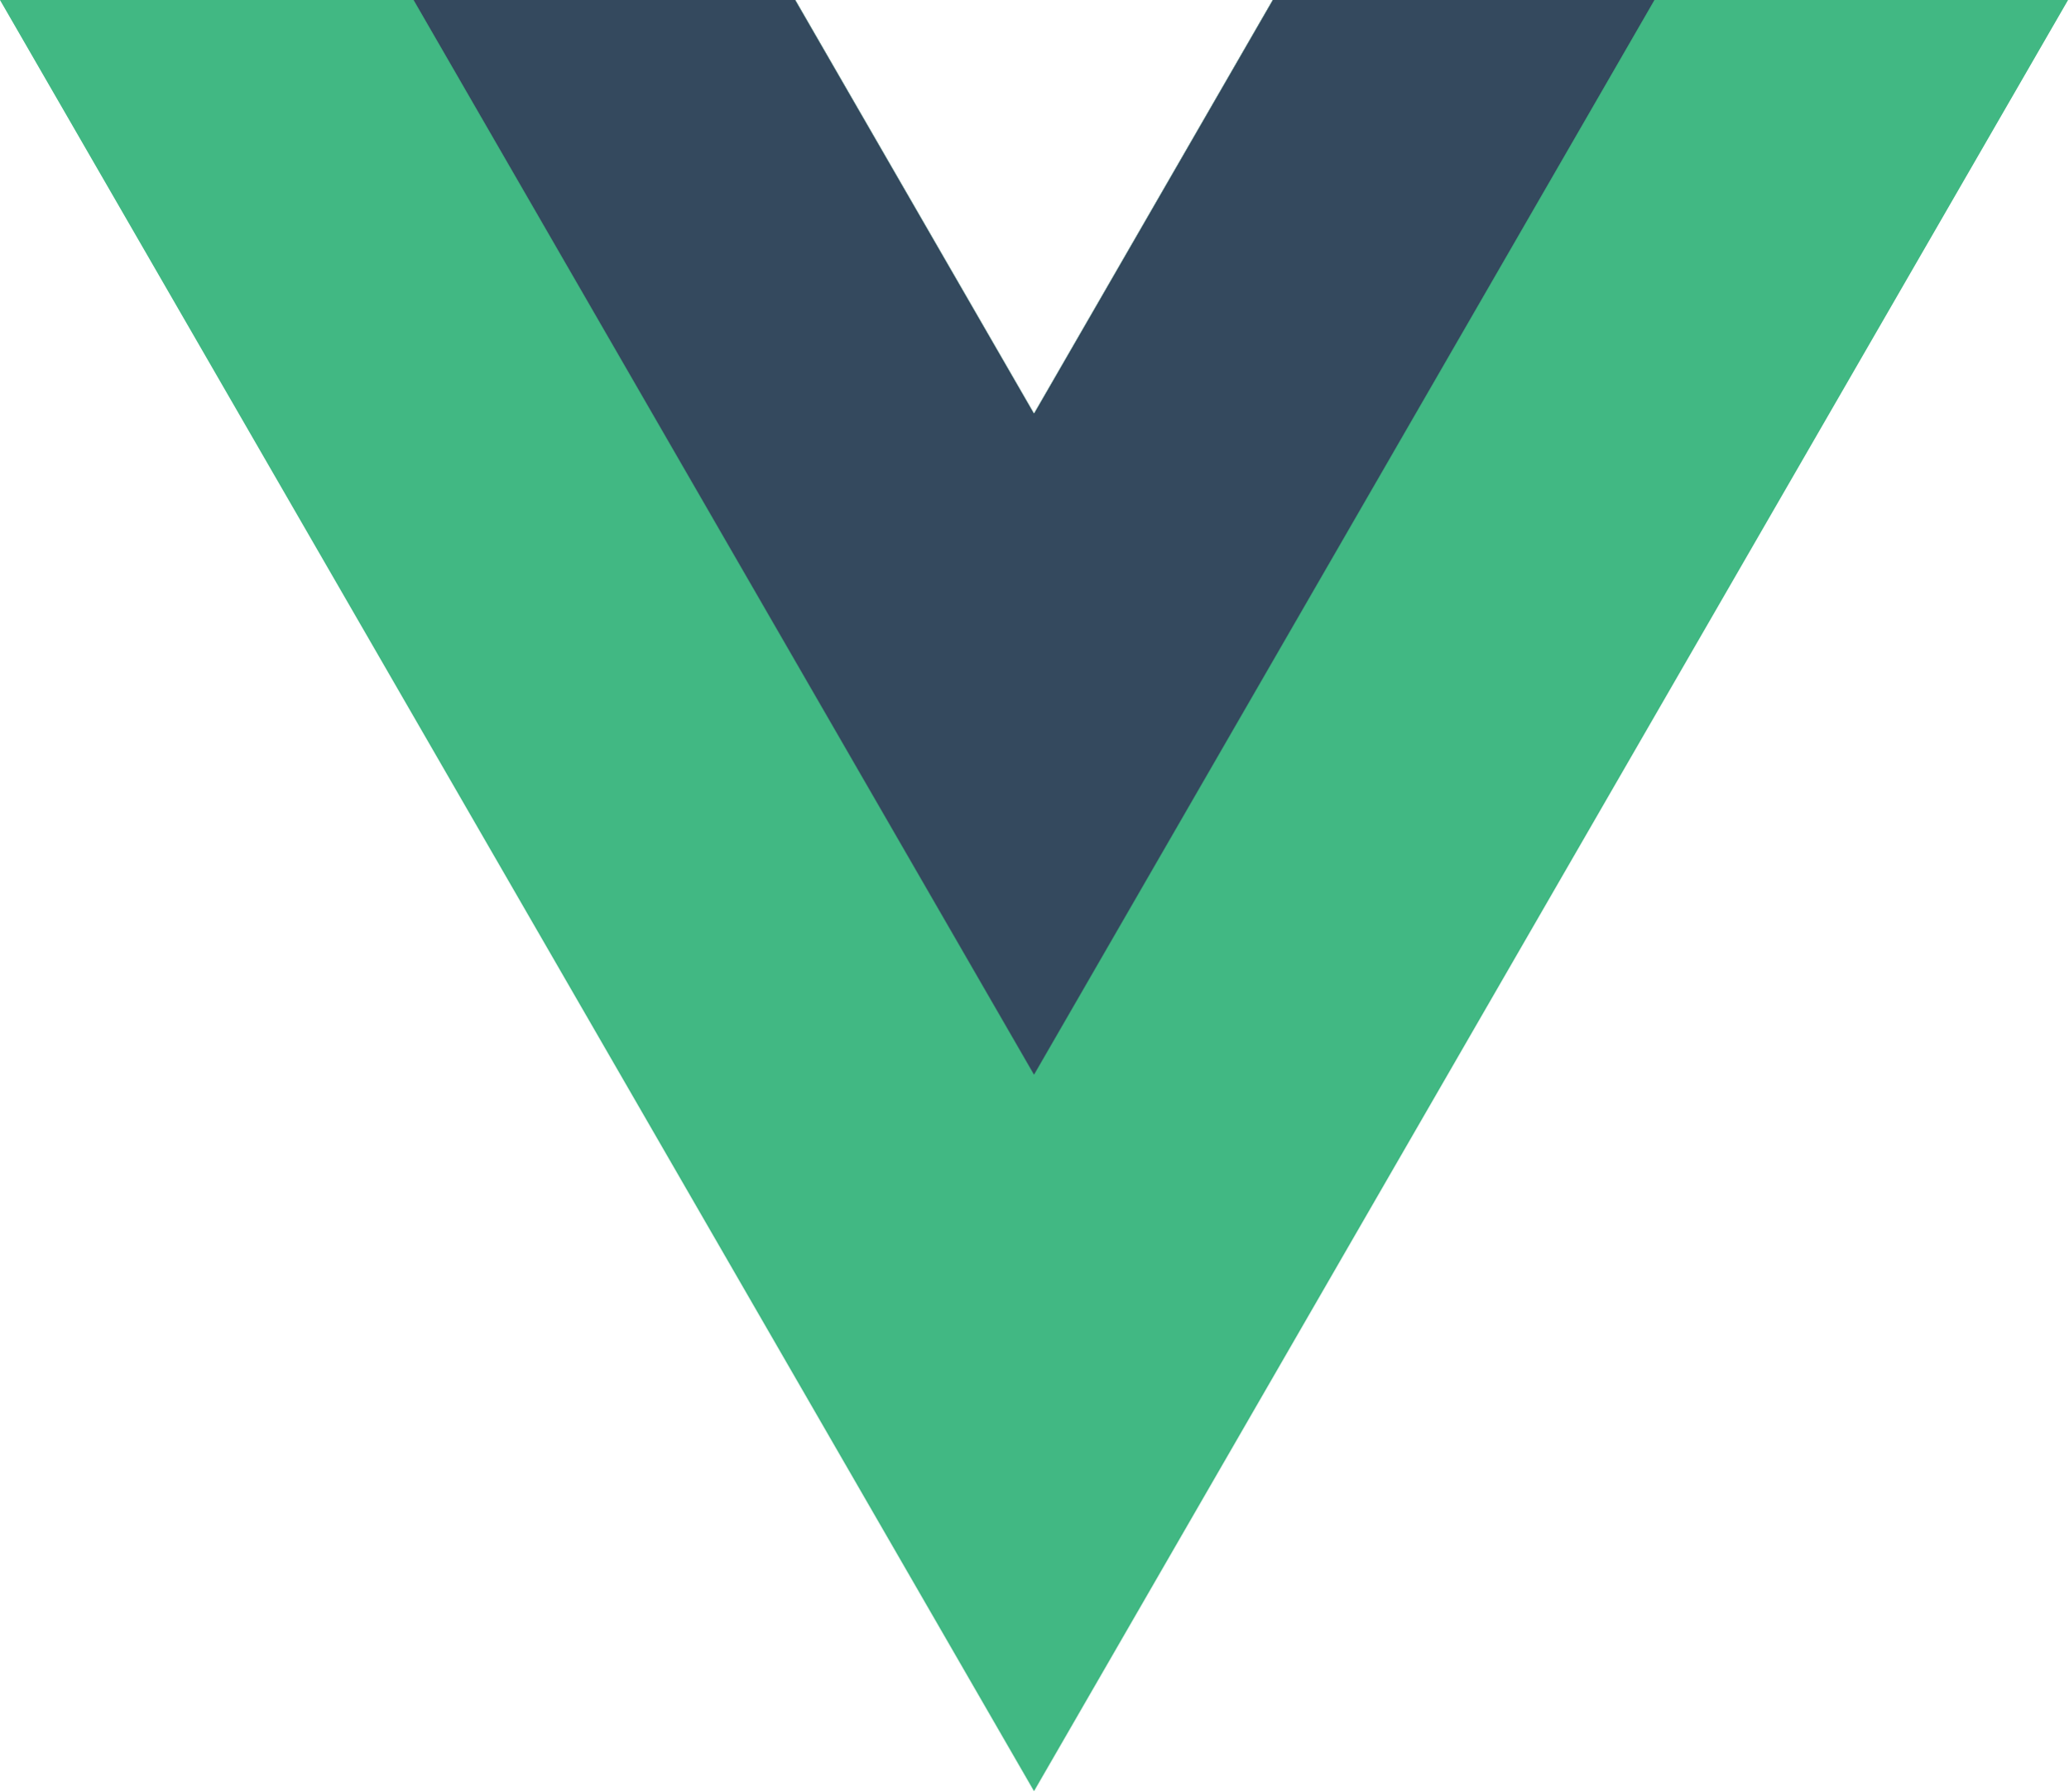
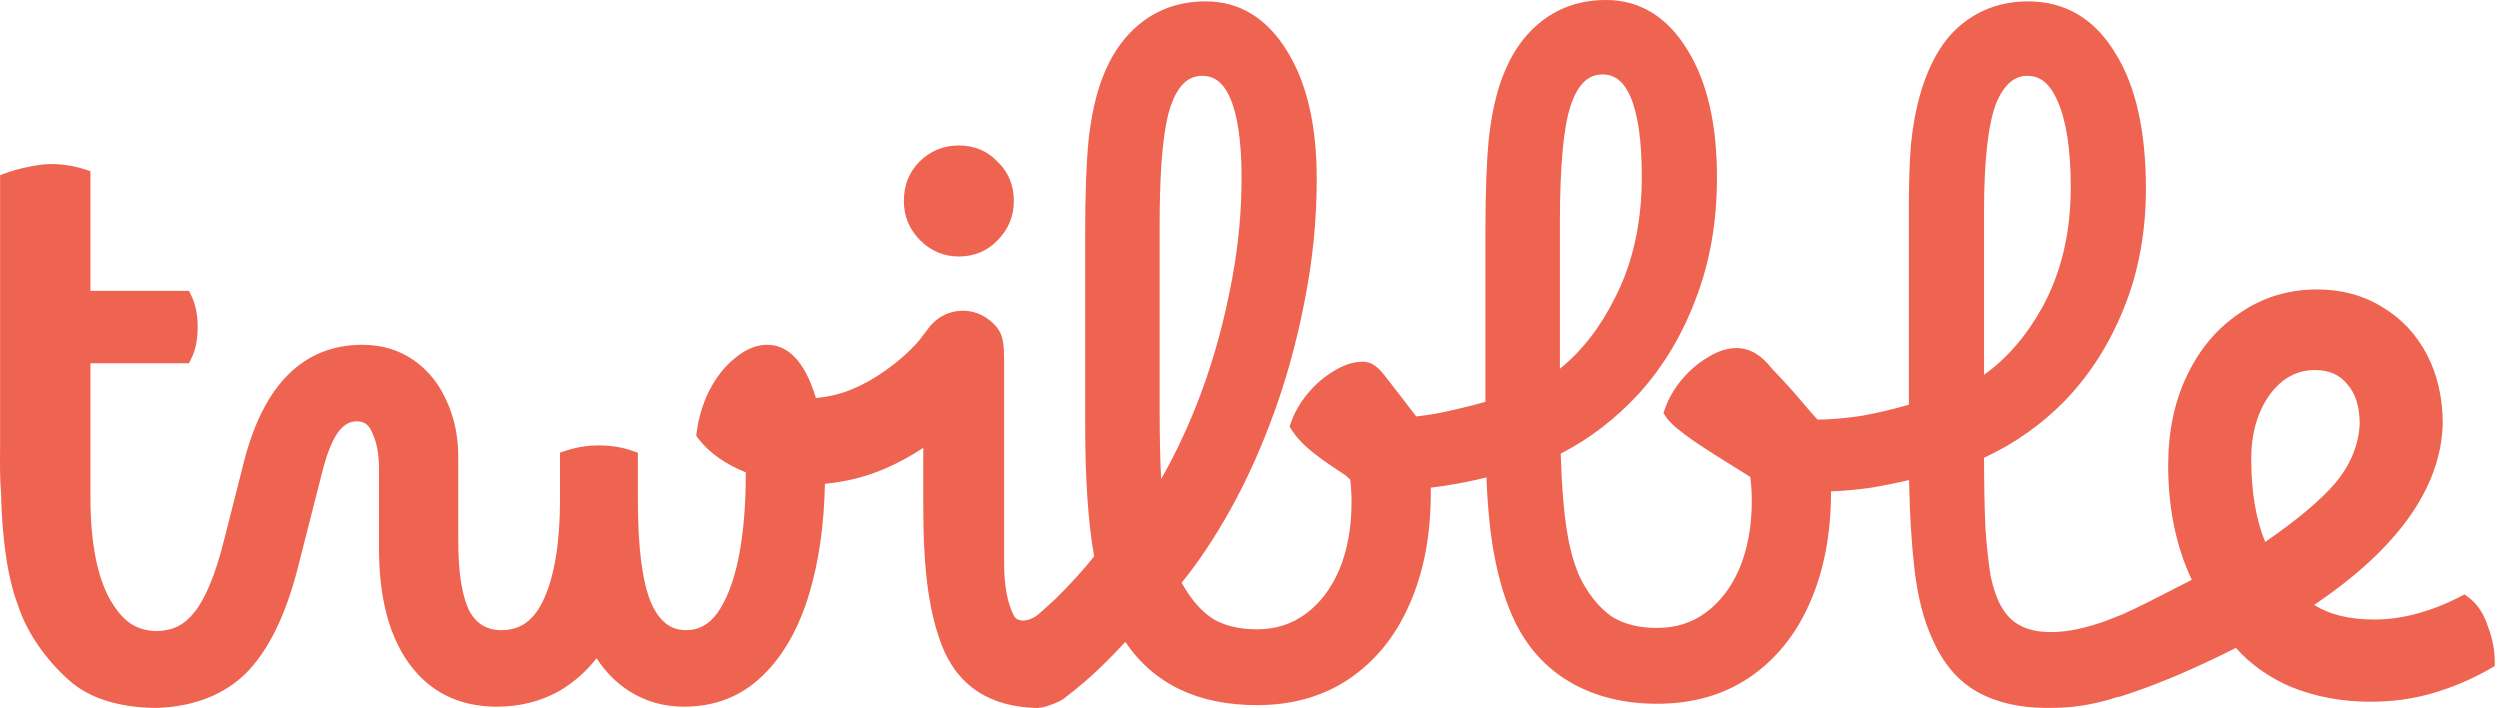
- <svg xmlns="http://www.w3.org/2000/svg" viewBox="0 0 261.76 226.69">
-   <path d="M161.096.001l-30.225 52.351L100.647.001H-.005l130.877 226.688L261.749.001z" fill="#41b883" />
-   <path d="M161.096.001l-30.225 52.351L100.647.001H52.346l78.526 136.01L209.398.001z" fill="#34495e" />
+ <svg xmlns="http://www.w3.org/2000/svg" width="113" height="32" viewBox="0 0 113 32" fill="none">
+   <g id="Logo Frame">
+     <g id="twibble">
+       <path fill-rule="evenodd" clip-rule="evenodd" d="M46.57 31.985L46.615 31.988L46.629 31.989C46.73 31.997 46.833 32.005 46.944 31.997C47.065 31.988 47.181 31.961 47.324 31.918C47.407 31.893 47.545 31.844 47.677 31.791C47.793 31.743 47.961 31.67 48.066 31.591C48.699 31.111 49.266 30.628 49.766 30.144C50.165 29.756 50.531 29.38 50.864 29.013C52.157 30.928 54.164 31.872 56.814 31.872C58.403 31.872 59.797 31.482 60.98 30.686L60.982 30.684C62.179 29.872 63.089 28.742 63.712 27.311C64.356 25.859 64.672 24.172 64.672 22.261C64.672 22.188 64.671 22.115 64.67 22.042C64.866 22.019 65.065 21.992 65.269 21.961C65.934 21.86 66.573 21.733 67.187 21.578C67.24 22.959 67.36 24.146 67.549 25.138C67.759 26.243 68.056 27.21 68.444 28.035L68.445 28.038C69.032 29.268 69.888 30.212 71.01 30.856C72.127 31.497 73.43 31.81 74.906 31.81C76.494 31.81 77.888 31.419 79.071 30.623L79.073 30.622C80.27 29.809 81.18 28.68 81.803 27.248C82.446 25.799 82.762 24.116 82.763 22.208C83.304 22.19 83.882 22.139 84.497 22.055L84.507 22.054C85.113 21.954 85.707 21.836 86.289 21.697C86.319 23.224 86.399 24.559 86.531 25.702C86.678 26.974 86.953 28.056 87.367 28.936C87.847 30.013 88.526 30.812 89.417 31.296C90.288 31.77 91.322 31.997 92.503 31.997L92.53 31.997L92.547 31.997L92.559 31.997L92.579 31.997H92.581C93.504 31.997 94.412 31.927 95.746 31.495L95.758 31.506L95.933 31.451C96.635 31.232 97.476 30.916 98.455 30.506L98.458 30.505C99.375 30.108 100.243 29.701 101.062 29.284C101.716 30.023 102.546 30.609 103.543 31.044L103.551 31.047C104.661 31.495 105.855 31.718 107.128 31.718H107.164C108.167 31.718 109.125 31.582 110.035 31.309C110.938 31.038 111.793 30.668 112.599 30.2L112.763 30.105V29.914C112.763 29.392 112.66 28.864 112.46 28.331C112.277 27.757 111.983 27.299 111.561 26.987L111.397 26.866L111.216 26.96C110.595 27.285 109.952 27.54 109.285 27.726C108.624 27.91 107.964 28.002 107.306 28.002C106.17 28.002 105.277 27.773 104.601 27.341C108.321 24.829 110.315 22.113 110.412 19.176L110.412 19.165C110.412 17.993 110.177 16.944 109.697 16.027C109.219 15.113 108.549 14.397 107.689 13.886C106.825 13.348 105.839 13.083 104.741 13.083C103.445 13.083 102.276 13.436 101.246 14.146C100.22 14.828 99.423 15.774 98.854 16.972C98.283 18.151 98.002 19.508 98.002 21.034C98.002 22.964 98.355 24.691 99.068 26.209C98.928 26.28 98.749 26.372 98.544 26.477C97.739 26.891 96.555 27.5 95.945 27.766L95.104 28.096C94.251 28.385 93.506 28.569 92.704 28.569L92.697 28.569H92.694L92.689 28.569H92.688C91.565 28.569 90.849 28.156 90.436 27.373L90.432 27.368C90.251 27.039 90.098 26.604 89.98 26.05C89.881 25.468 89.8 24.728 89.739 23.827C89.702 22.994 89.682 21.948 89.679 20.689C91.062 20.053 92.291 19.183 93.365 18.079L93.367 18.076C94.495 16.896 95.375 15.503 96.01 13.901C96.669 12.271 96.995 10.476 96.995 8.521C96.995 5.951 96.547 3.895 95.609 2.396C94.681 0.86 93.359 0.062 91.669 0.062C90.516 0.062 89.502 0.411 88.647 1.115C87.804 1.805 87.195 2.874 86.791 4.269C86.598 4.94 86.46 5.69 86.376 6.519L86.375 6.529C86.312 7.35 86.281 8.254 86.281 9.238V18.292C85.567 18.499 84.862 18.665 84.165 18.792C83.495 18.896 82.825 18.955 82.154 18.97C81.886 18.677 81.71 18.469 81.524 18.248C81.213 17.881 80.88 17.486 80.076 16.647C79.644 16.08 79.114 15.733 78.487 15.733C78.046 15.733 77.606 15.89 77.175 16.163C76.743 16.417 76.352 16.758 75.999 17.18L75.998 17.182C75.663 17.588 75.412 18.023 75.251 18.487L75.188 18.667L75.291 18.827C75.406 19.007 75.595 19.19 75.8 19.362C76.012 19.54 76.271 19.73 76.551 19.924C77.109 20.31 77.779 20.726 78.387 21.103L78.392 21.107C78.647 21.265 78.892 21.417 79.115 21.558C79.159 21.917 79.181 22.276 79.181 22.635C79.181 23.796 78.992 24.812 78.625 25.691C78.258 26.549 77.752 27.206 77.115 27.679C76.487 28.146 75.755 28.382 74.906 28.382C74.096 28.382 73.439 28.218 72.916 27.91C72.408 27.579 71.946 27.063 71.538 26.338C71.237 25.788 71.001 25.045 70.841 24.096C70.689 23.195 70.589 22 70.544 20.505C71.857 19.829 73.035 18.923 74.077 17.791L74.079 17.788C75.184 16.566 76.043 15.132 76.656 13.49C77.292 11.84 77.607 10.016 77.607 8.023C77.607 5.655 77.179 3.727 76.284 2.273C75.383 0.787 74.147 0 72.59 0C71.506 0 70.548 0.303 69.734 0.919C68.924 1.532 68.319 2.397 67.907 3.491C67.624 4.237 67.423 5.153 67.298 6.233L67.297 6.24C67.192 7.317 67.141 8.723 67.141 10.453V18.164C66.383 18.375 65.635 18.553 64.895 18.699C64.602 18.75 64.309 18.791 64.016 18.823C63.335 17.942 63.059 17.583 62.917 17.399L62.824 17.278L62.77 17.209C62.727 17.153 62.683 17.097 62.59 16.979C62.373 16.692 62.173 16.521 61.982 16.432C61.884 16.386 61.794 16.363 61.716 16.355C61.65 16.348 61.57 16.351 61.587 16.351C61.146 16.351 60.707 16.507 60.276 16.781C59.873 17.017 59.506 17.329 59.173 17.713L59.145 17.745C59.13 17.762 59.115 17.78 59.1 17.798L59.099 17.8C58.763 18.206 58.512 18.641 58.351 19.105L58.289 19.285L58.391 19.445C58.773 20.042 59.409 20.552 60.452 21.241C60.583 21.327 60.711 21.412 60.836 21.495L61.032 21.682C61.07 22.021 61.09 22.359 61.09 22.697C61.09 23.858 60.901 24.875 60.534 25.753C60.166 26.611 59.661 27.269 59.024 27.741C58.395 28.208 57.664 28.445 56.814 28.445C56.005 28.445 55.348 28.28 54.825 27.972C54.316 27.641 53.854 27.124 53.446 26.399L53.441 26.391C53.431 26.373 53.42 26.355 53.411 26.338C54.174 25.401 54.906 24.302 55.608 23.044C56.36 21.694 57.027 20.21 57.61 18.593C57.867 17.878 58.1 17.149 58.309 16.406C58.573 15.466 58.798 14.503 58.984 13.518C59.339 11.728 59.516 9.917 59.516 8.085C59.516 5.717 59.088 3.789 58.193 2.335C57.292 0.85 56.056 0.062 54.499 0.062C53.415 0.062 52.457 0.365 51.643 0.981C50.833 1.594 50.228 2.459 49.816 3.553C49.533 4.299 49.332 5.216 49.206 6.295L49.206 6.302C49.101 7.38 49.05 8.785 49.05 10.515V19.176C49.05 21.644 49.183 23.637 49.456 25.148C48.957 25.773 48.378 26.41 47.718 27.057C47.455 27.307 47.197 27.541 46.944 27.759C46.735 27.939 46.479 28.041 46.264 28.049C46.065 28.055 45.922 27.986 45.83 27.833C45.545 27.29 45.386 26.503 45.386 25.439V16.181L45.381 16.179C45.379 15.831 45.368 15.539 45.303 15.293C45.209 14.937 45.012 14.695 44.708 14.456C43.865 13.795 42.652 13.948 41.996 14.797C41.904 14.917 41.828 15.018 41.764 15.104L41.763 15.105C41.621 15.293 41.536 15.407 41.423 15.529C41.101 15.878 40.747 16.199 40.37 16.49C39.383 17.251 38.399 17.746 37.403 17.919C37.206 17.953 37.032 17.976 36.88 17.99C36.81 17.756 36.732 17.532 36.644 17.32C36.214 16.279 35.582 15.585 34.682 15.585C34.155 15.585 33.66 15.812 33.201 16.203C32.742 16.575 32.362 17.066 32.055 17.664L32.052 17.669C31.765 18.25 31.578 18.873 31.49 19.537L31.469 19.697L31.566 19.826C32.055 20.468 32.779 20.971 33.709 21.351V21.458C33.709 22.892 33.598 24.152 33.378 25.242C33.158 26.309 32.835 27.125 32.424 27.71C32.036 28.242 31.571 28.483 31.008 28.483C30.655 28.483 30.361 28.383 30.108 28.189C29.851 27.991 29.617 27.679 29.419 27.224C29.039 26.302 28.832 24.779 28.832 22.61V20.465L28.574 20.373C28.114 20.211 27.607 20.133 27.057 20.133C26.788 20.133 26.52 20.156 26.252 20.201L26.247 20.202C26.005 20.246 25.782 20.302 25.576 20.371L25.312 20.46V22.61C25.312 24.515 25.067 25.981 24.604 27.032C24.377 27.548 24.101 27.907 23.788 28.137C23.48 28.364 23.113 28.483 22.673 28.483C22.329 28.483 22.049 28.408 21.819 28.271C21.59 28.136 21.39 27.928 21.223 27.629C20.897 26.986 20.713 25.943 20.713 24.449V20.648C20.713 19.727 20.539 18.881 20.184 18.118C19.848 17.352 19.352 16.734 18.694 16.277C18.026 15.812 17.247 15.585 16.375 15.585C15.066 15.585 13.949 16.025 13.049 16.91C12.159 17.786 11.505 19.074 11.062 20.733L10.135 24.383L10.134 24.385C9.747 25.949 9.3 27.015 8.817 27.634L8.816 27.636C8.583 27.936 8.341 28.153 8.062 28.297C7.785 28.44 7.45 28.523 7.013 28.524C6.511 28.498 6.139 28.36 5.83 28.134C5.514 27.901 5.24 27.558 4.964 27.084C4.394 26.045 4.088 24.524 4.088 22.479V16.42H8.541L8.648 16.204C8.847 15.802 8.935 15.323 8.935 14.784C8.935 14.244 8.847 13.765 8.648 13.363L8.541 13.147H4.088V7.738L3.819 7.651C3.327 7.493 2.814 7.415 2.282 7.415C1.962 7.415 1.555 7.482 1.193 7.561C0.828 7.641 0.476 7.742 0.258 7.823L0.005 7.917L0.005 19.876C0.005 20.027 0.004 20.182 0.003 20.339C-0.002 20.98 -0.007 21.662 0.05 22.309C0.052 22.328 0.053 22.347 0.053 22.371C0.055 22.57 0.07 23.362 0.17 24.322C0.267 25.271 0.451 26.418 0.8 27.321C1.262 28.776 2.293 30.047 3.234 30.846L3.238 30.849C4.263 31.7 5.72 31.997 7.098 31.997H7.105C7.123 31.997 7.139 31.997 7.152 31.997C7.16 31.997 7.168 31.997 7.174 31.997C7.204 31.996 7.223 31.994 7.238 31.992L7.239 31.991C7.25 31.99 7.285 31.986 7.427 31.976C8.866 31.881 10.167 31.369 11.119 30.429L11.122 30.426C12.137 29.401 12.902 27.82 13.445 25.732L14.588 21.245C14.81 20.39 15.061 19.819 15.32 19.487C15.568 19.17 15.833 19.044 16.128 19.044C16.308 19.044 16.438 19.088 16.538 19.159C16.64 19.232 16.739 19.353 16.821 19.552L16.825 19.561L16.829 19.57C17.024 19.98 17.131 20.511 17.131 21.177V24.791C17.131 26.977 17.572 28.732 18.503 30.007C19.446 31.299 20.78 31.942 22.457 31.942C23.484 31.942 24.424 31.71 25.268 31.239L25.275 31.235C25.934 30.85 26.497 30.355 26.964 29.751C27.358 30.36 27.844 30.854 28.424 31.227C29.168 31.705 30.002 31.942 30.916 31.942C32.305 31.942 33.494 31.482 34.455 30.557C35.421 29.626 36.129 28.357 36.596 26.772C37.021 25.33 37.249 23.695 37.286 21.869C37.571 21.841 37.83 21.801 38.056 21.762C39.452 21.52 40.652 20.952 41.734 20.241C41.733 20.435 41.732 20.658 41.732 20.898C41.73 21.69 41.73 22.667 41.736 23.4C41.749 24.861 41.838 27.012 42.422 28.756C42.736 29.758 43.242 30.536 43.944 31.08C44.646 31.625 45.514 31.912 46.514 31.981L46.57 31.985ZM72.988 13.482L72.986 13.486C72.32 14.815 71.492 15.872 70.507 16.667V10.079C70.507 7.503 70.673 5.763 70.982 4.81C71.155 4.276 71.371 3.915 71.611 3.689C71.842 3.472 72.11 3.366 72.436 3.366C72.716 3.366 72.948 3.445 73.146 3.599C73.35 3.756 73.54 4.009 73.702 4.385C74.03 5.147 74.21 6.336 74.21 7.992C74.21 10.078 73.799 11.905 72.988 13.482ZM55.541 13.365C55.175 15.149 54.667 16.85 54.018 18.468C53.543 19.636 53.032 20.697 52.484 21.651C52.439 20.766 52.416 19.734 52.416 18.553V10.141C52.416 9.175 52.439 8.326 52.485 7.592C52.561 6.37 52.698 5.468 52.891 4.873C53.064 4.339 53.28 3.977 53.52 3.752C53.751 3.535 54.019 3.428 54.345 3.428C54.625 3.428 54.856 3.507 55.055 3.661C55.259 3.819 55.449 4.071 55.611 4.448C55.939 5.209 56.119 6.398 56.119 8.054C56.119 9.506 55.985 10.982 55.715 12.48C55.662 12.773 55.604 13.067 55.541 13.362L55.541 13.365ZM93.598 8.459C93.598 10.521 93.168 12.323 92.319 13.878C91.594 15.187 90.713 16.203 89.678 16.939V9.581C89.678 7.176 89.876 5.552 90.235 4.652C90.614 3.757 91.092 3.428 91.638 3.428C91.934 3.428 92.182 3.516 92.4 3.693C92.623 3.874 92.832 4.164 93.011 4.592L93.014 4.598C93.393 5.46 93.598 6.736 93.598 8.459ZM106.101 17.373L106.09 17.36C105.758 16.946 105.288 16.727 104.634 16.727C103.826 16.727 103.147 17.085 102.584 17.85C102.038 18.622 101.756 19.582 101.756 20.747C101.756 22.239 101.97 23.485 102.386 24.496C103.847 23.49 104.9 22.601 105.561 21.827C106.254 20.991 106.613 20.104 106.658 19.157C106.657 18.352 106.457 17.772 106.101 17.373Z" fill="#EF6351" />
+       <path d="M41.585 10.855C42.068 11.343 42.66 11.593 43.34 11.593C44.035 11.593 44.631 11.347 45.099 10.852C45.58 10.365 45.826 9.769 45.826 9.084C45.826 8.385 45.583 7.784 45.095 7.313C44.628 6.821 44.033 6.576 43.34 6.576C42.644 6.576 42.04 6.822 41.554 7.313C41.085 7.787 40.855 8.387 40.855 9.084C40.855 9.77 41.102 10.368 41.585 10.855Z" fill="#EF6351" />
+     </g>
+   </g>
</svg>
